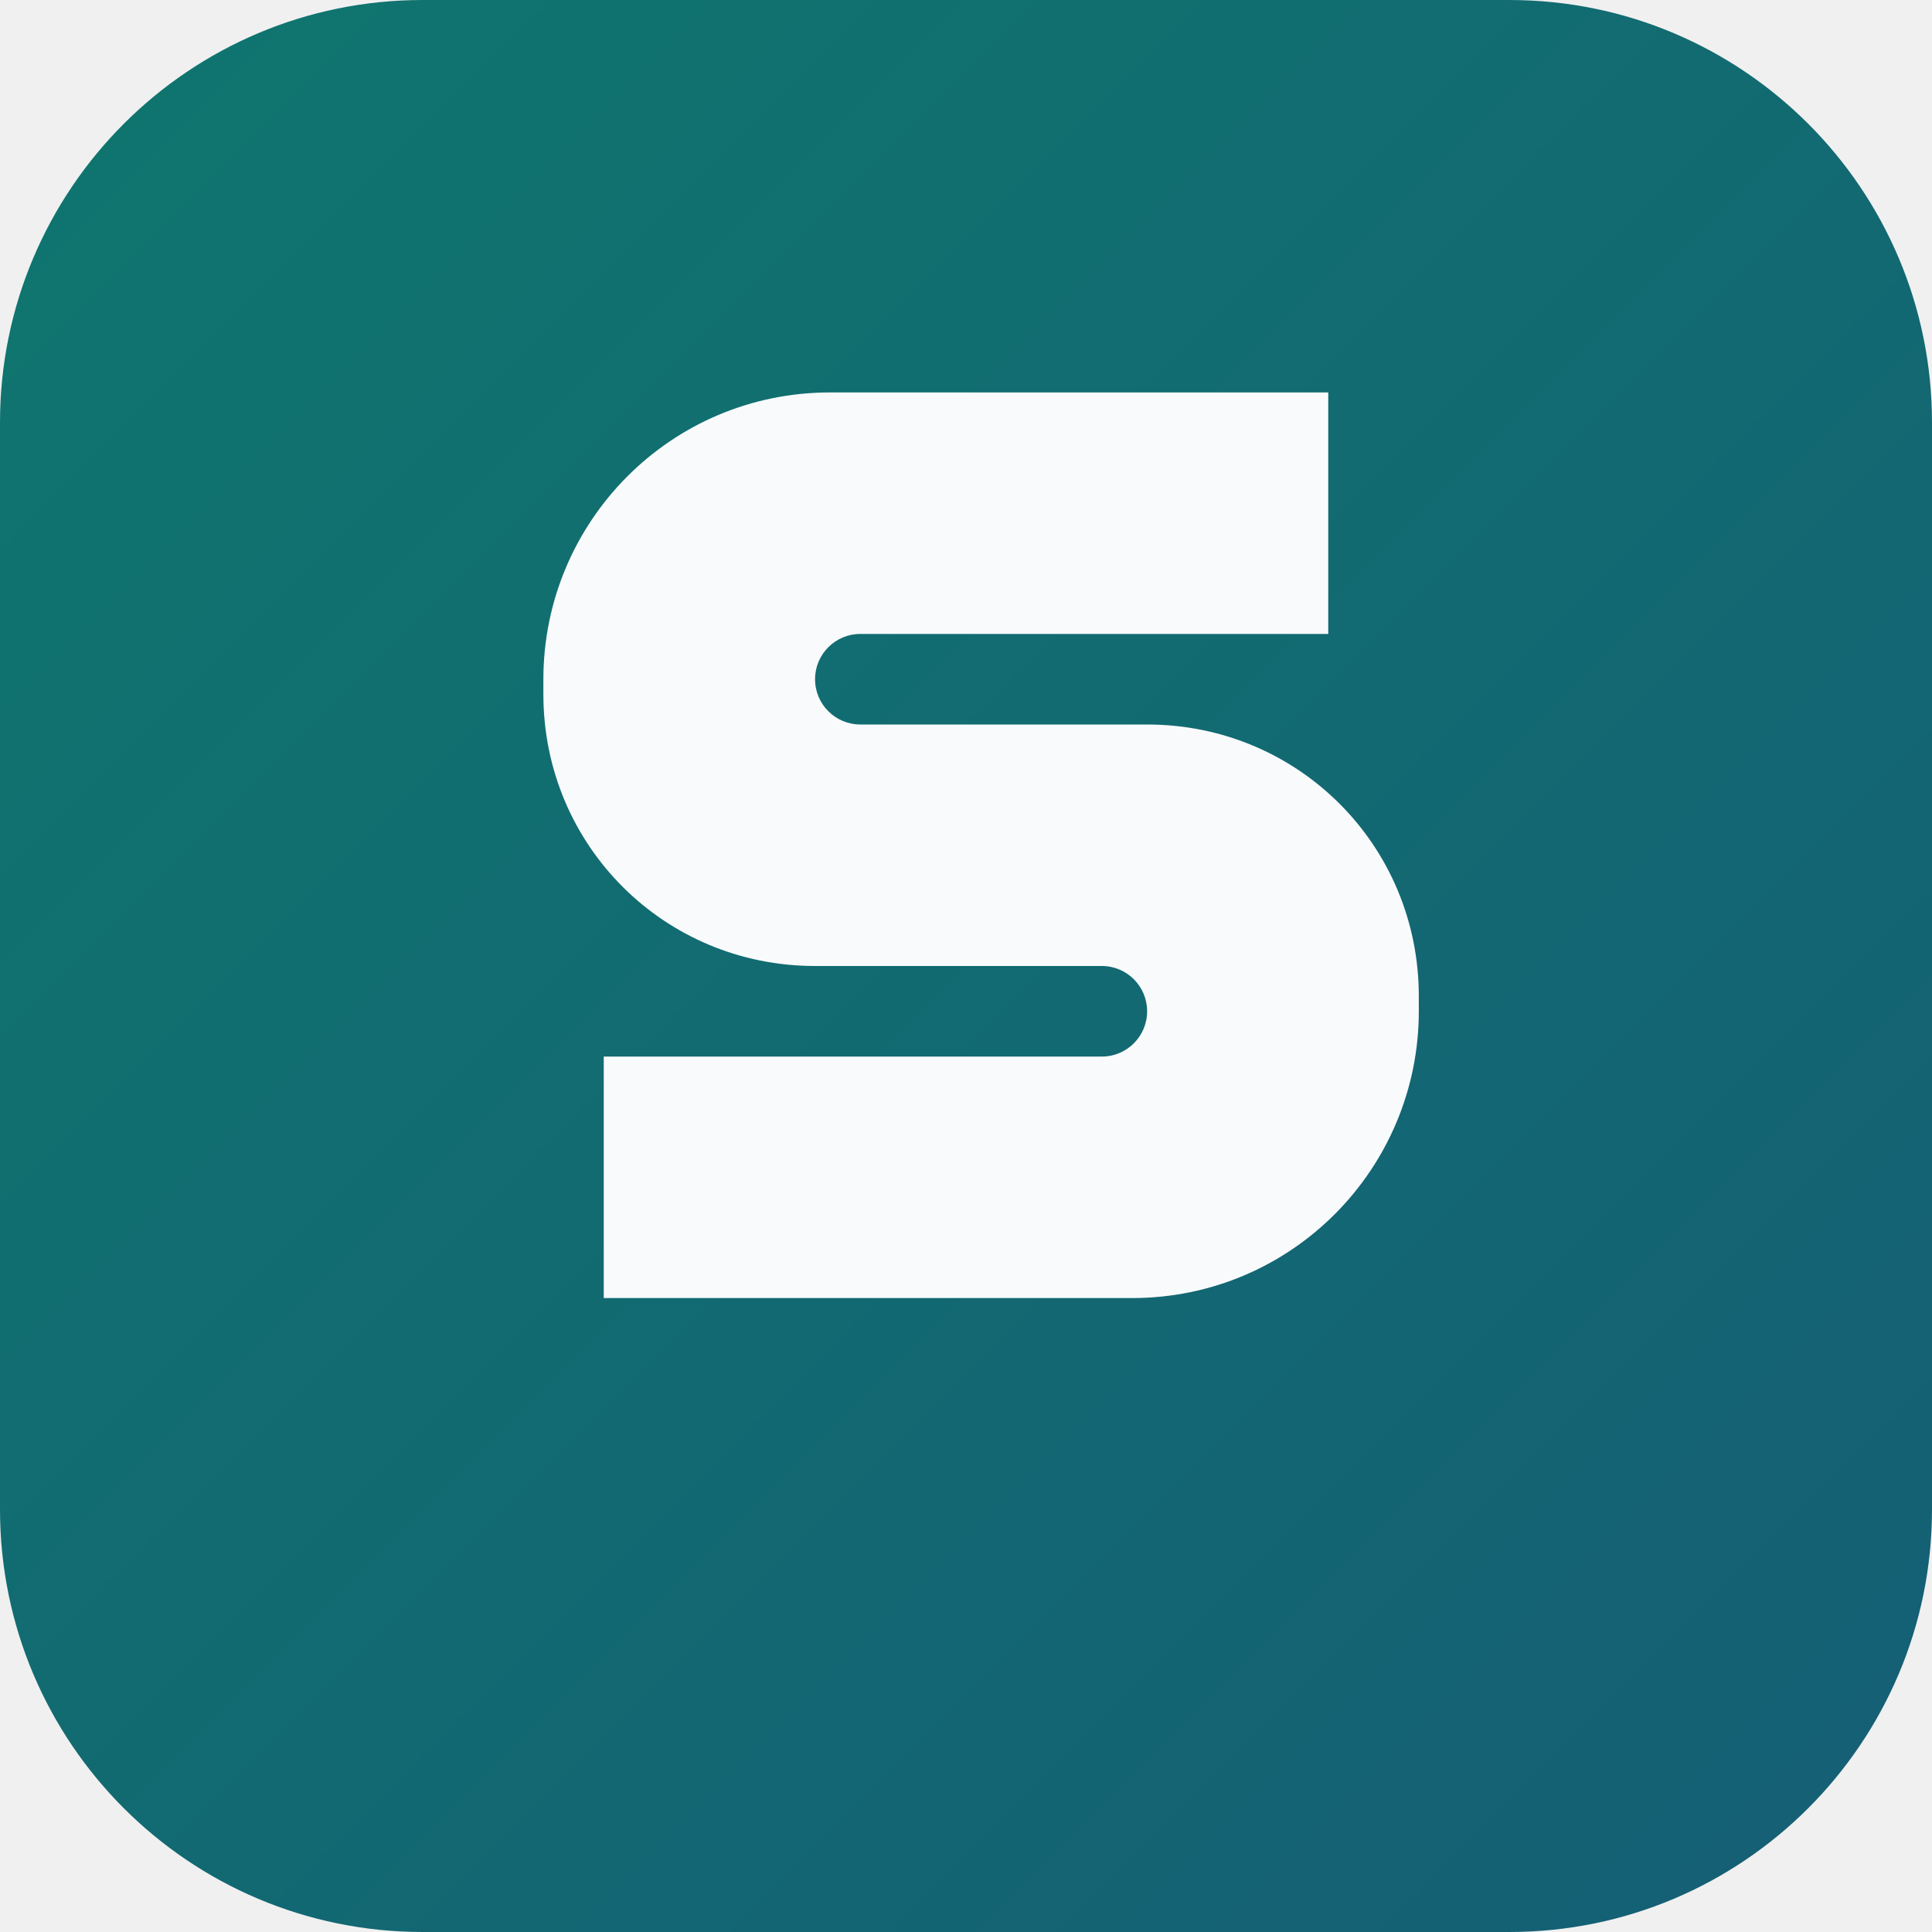
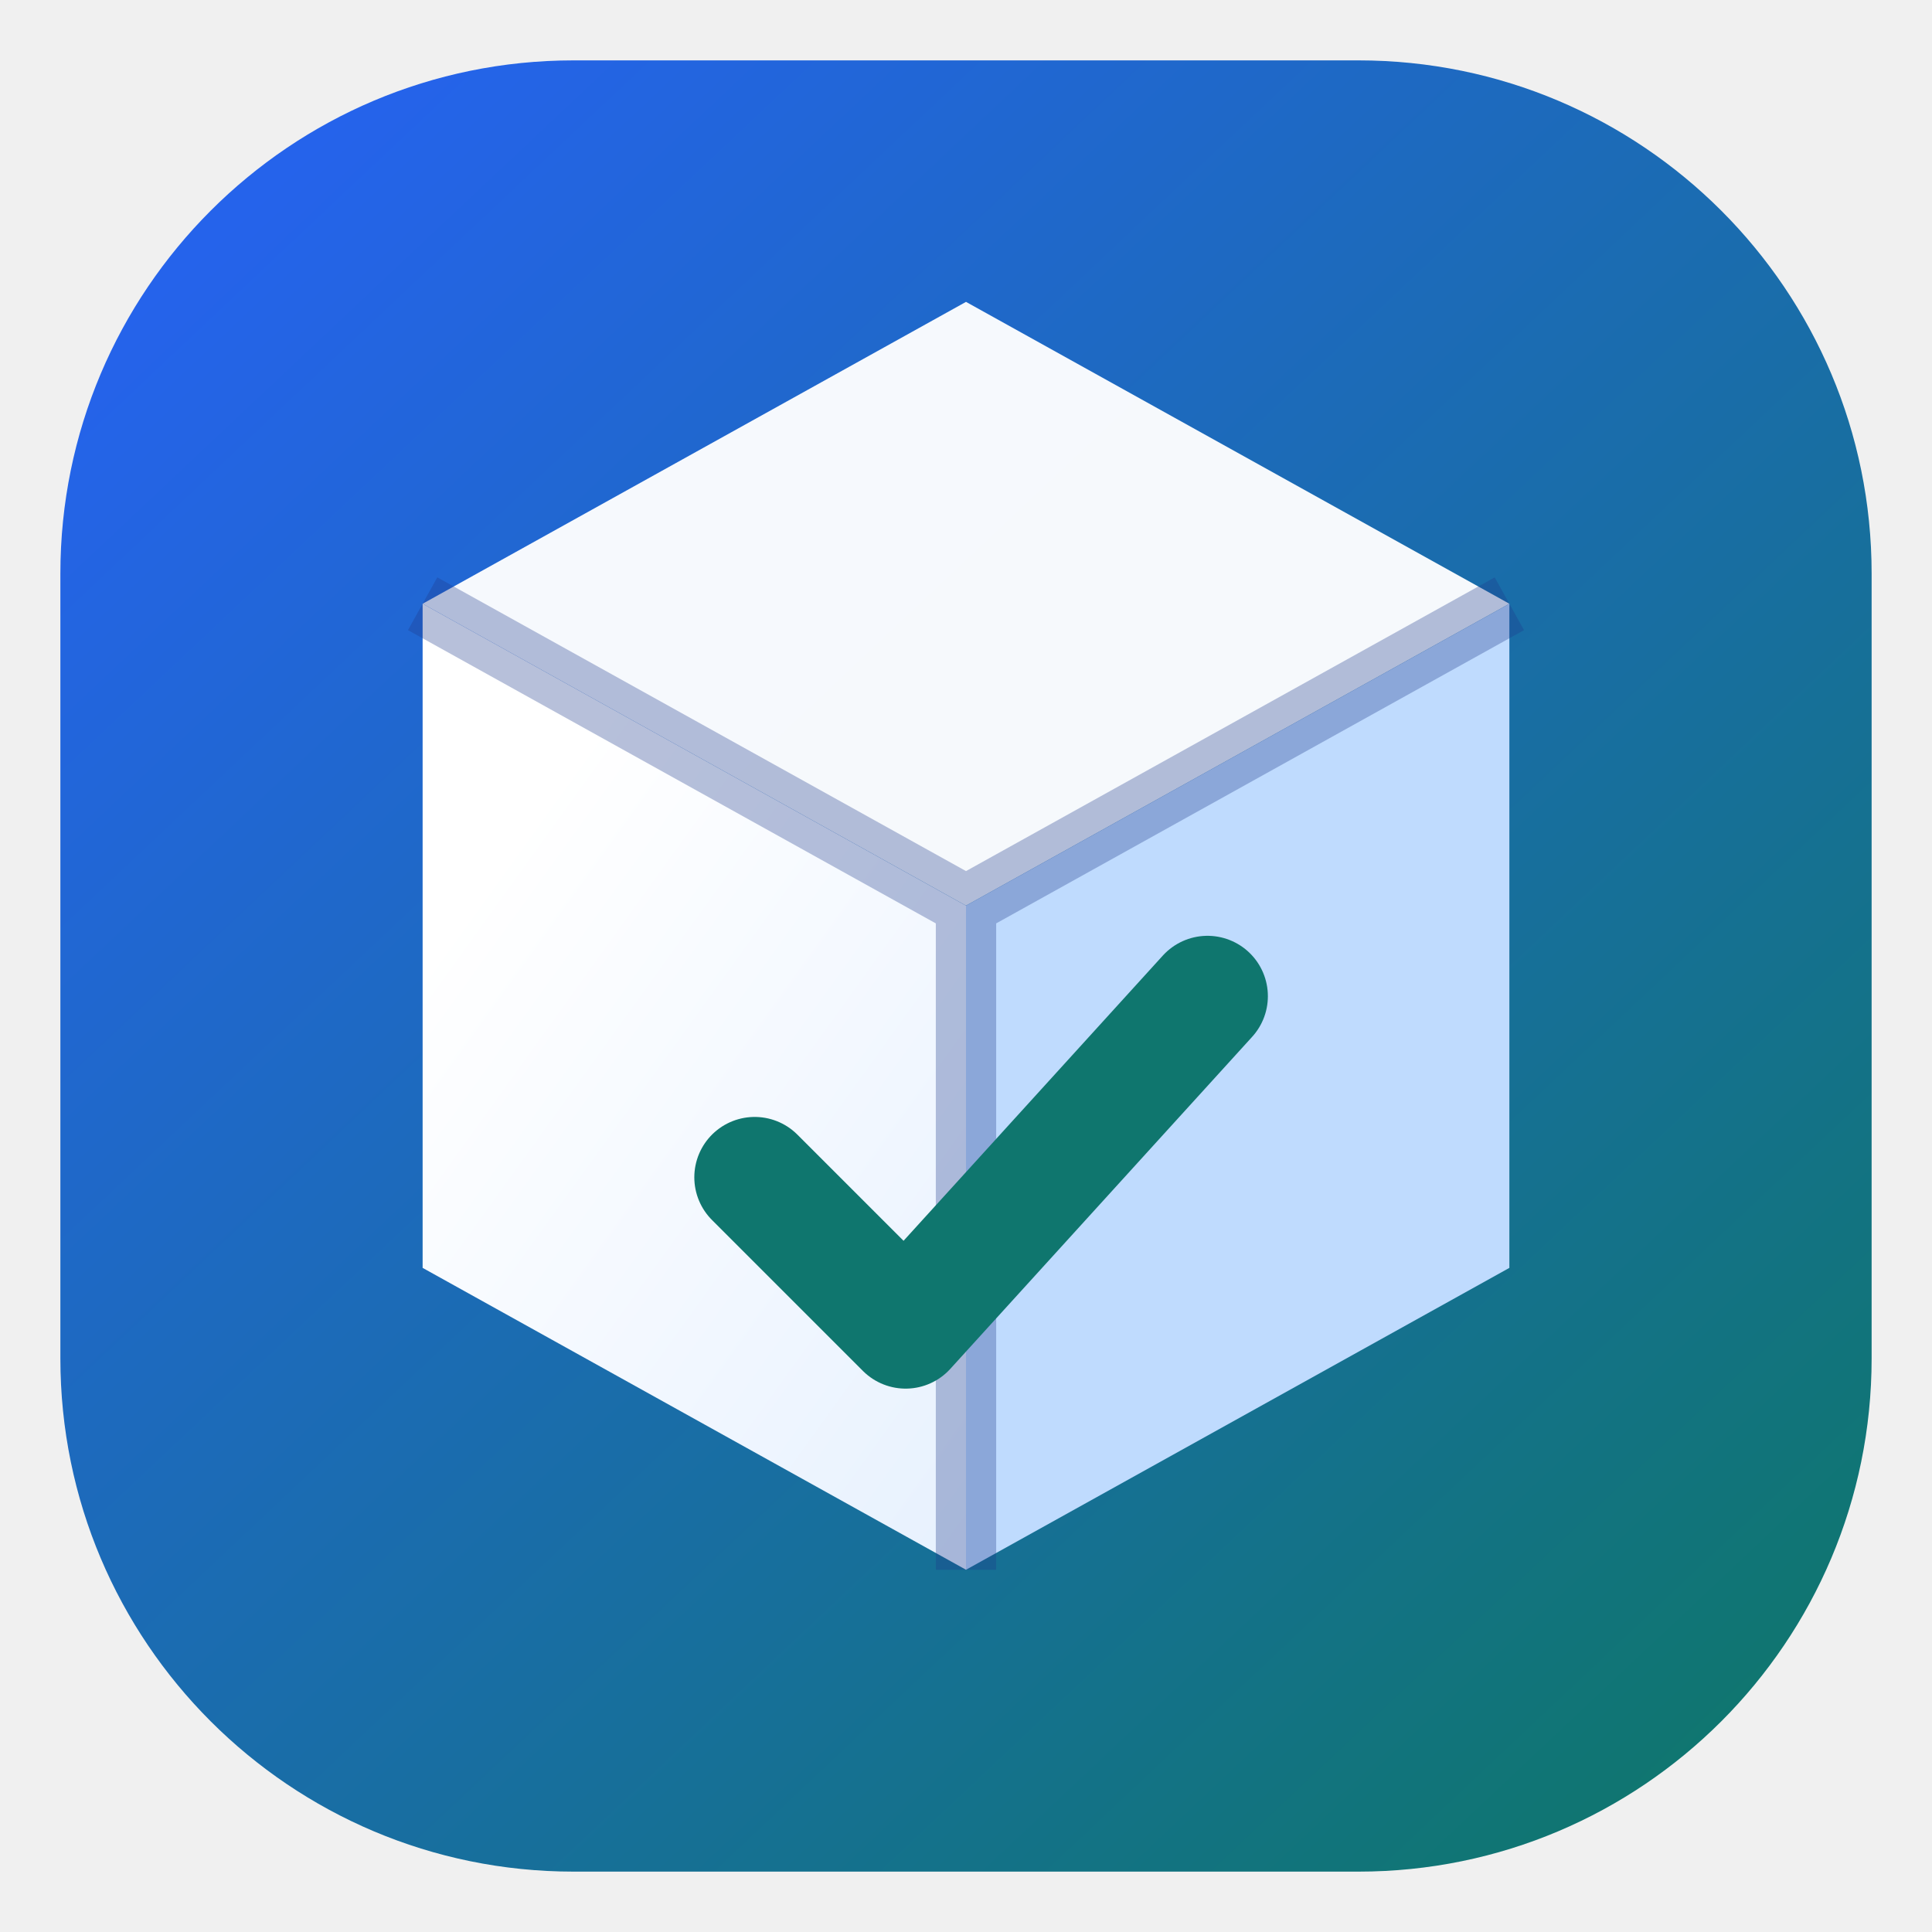
<svg xmlns="http://www.w3.org/2000/svg" viewBox="0 0 64 64" role="img" aria-labelledby="title">
  <defs>
-     <linearGradient id="bg" x1="0" y1="0" x2="1" y2="1">
-       <stop offset="0%" stop-color="#0f766e" />
-       <stop offset="100%" stop-color="#155e75" />
+     <linearGradient id="bg" x1="8" y1="7" x2="57" y2="59" gradientUnits="userSpaceOnUse">
+       <stop stop-color="#2563eb" />
+       <stop offset="1" stop-color="#0f766e" />
+     </linearGradient>
+     <linearGradient id="front" x1="16" y1="29" x2="48" y2="52" gradientUnits="userSpaceOnUse">
+       <stop stop-color="#fff" />
+       <stop offset="1" stop-color="#dbeafe" />
    </linearGradient>
  </defs>
-   <rect width="64" height="64" rx="14" fill="url(#bg)" />
-   <path d="M18 22.5c0-5.2 4.2-9.5 9.5-9.5H44v8H28.5a1.5 1.5 0 0 0 0 3H38c5 0 9 4 9 9v.5c0 5.2-4.2 9.5-9.5 9.5H20v-8h16.5a1.5 1.5 0 0 0 0-3H27c-5 0-9-4-9-9v-.5Z" fill="#f8fafc" />
+   <rect x="2" y="2" width="60" height="60" rx="17" fill="url(#bg)" />
+   <path d="M32 10 50 20 32 30 14 20 32 10Z" fill="#fff" fill-opacity=".96" />
+   <path d="M14 20 32 30v22L14 42V20Z" fill="url(#front)" />
+   <path d="M50 20 32 30v22l18-10V20Z" fill="#bfdbfe" />
+   <path d="M32 30 14 20m18 10 18-10M32 30v22" fill="none" stroke="#1e3a8a" stroke-opacity=".32" stroke-width="2" />
+   <path d="m25 39 5 5 10-11" fill="none" stroke="#0f766e" stroke-width="4" stroke-linecap="round" stroke-linejoin="round" />
</svg>
